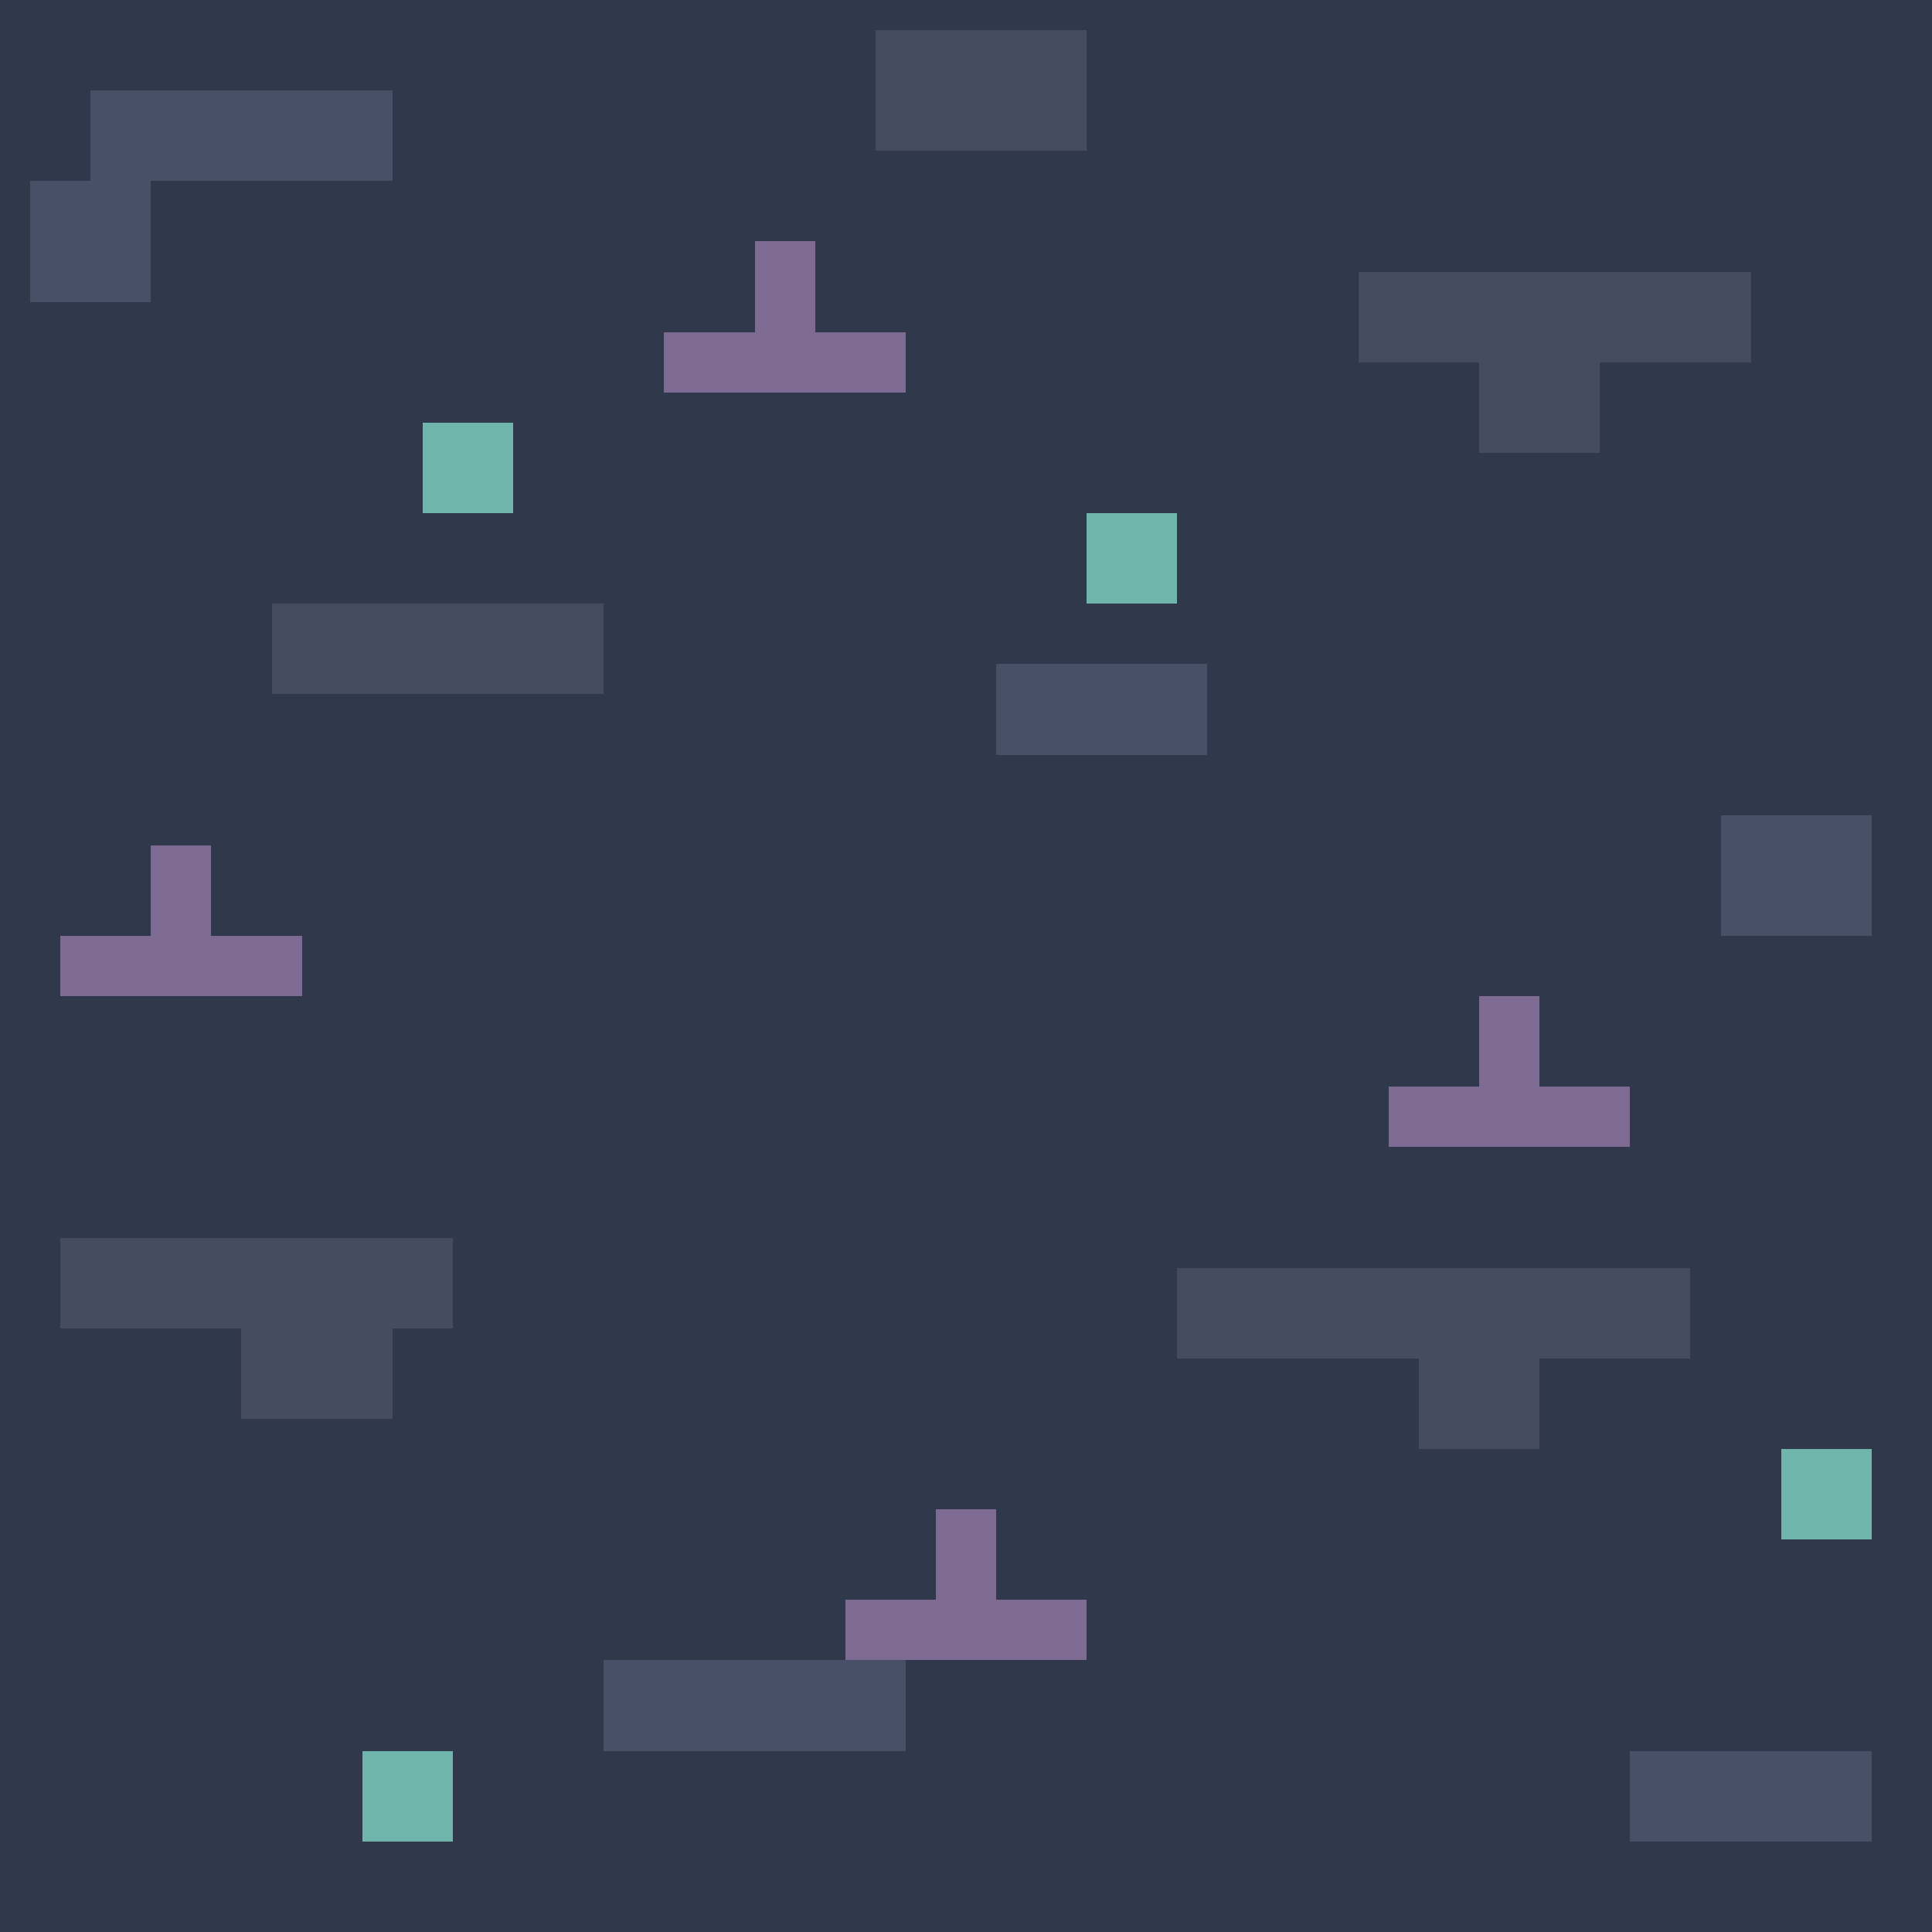
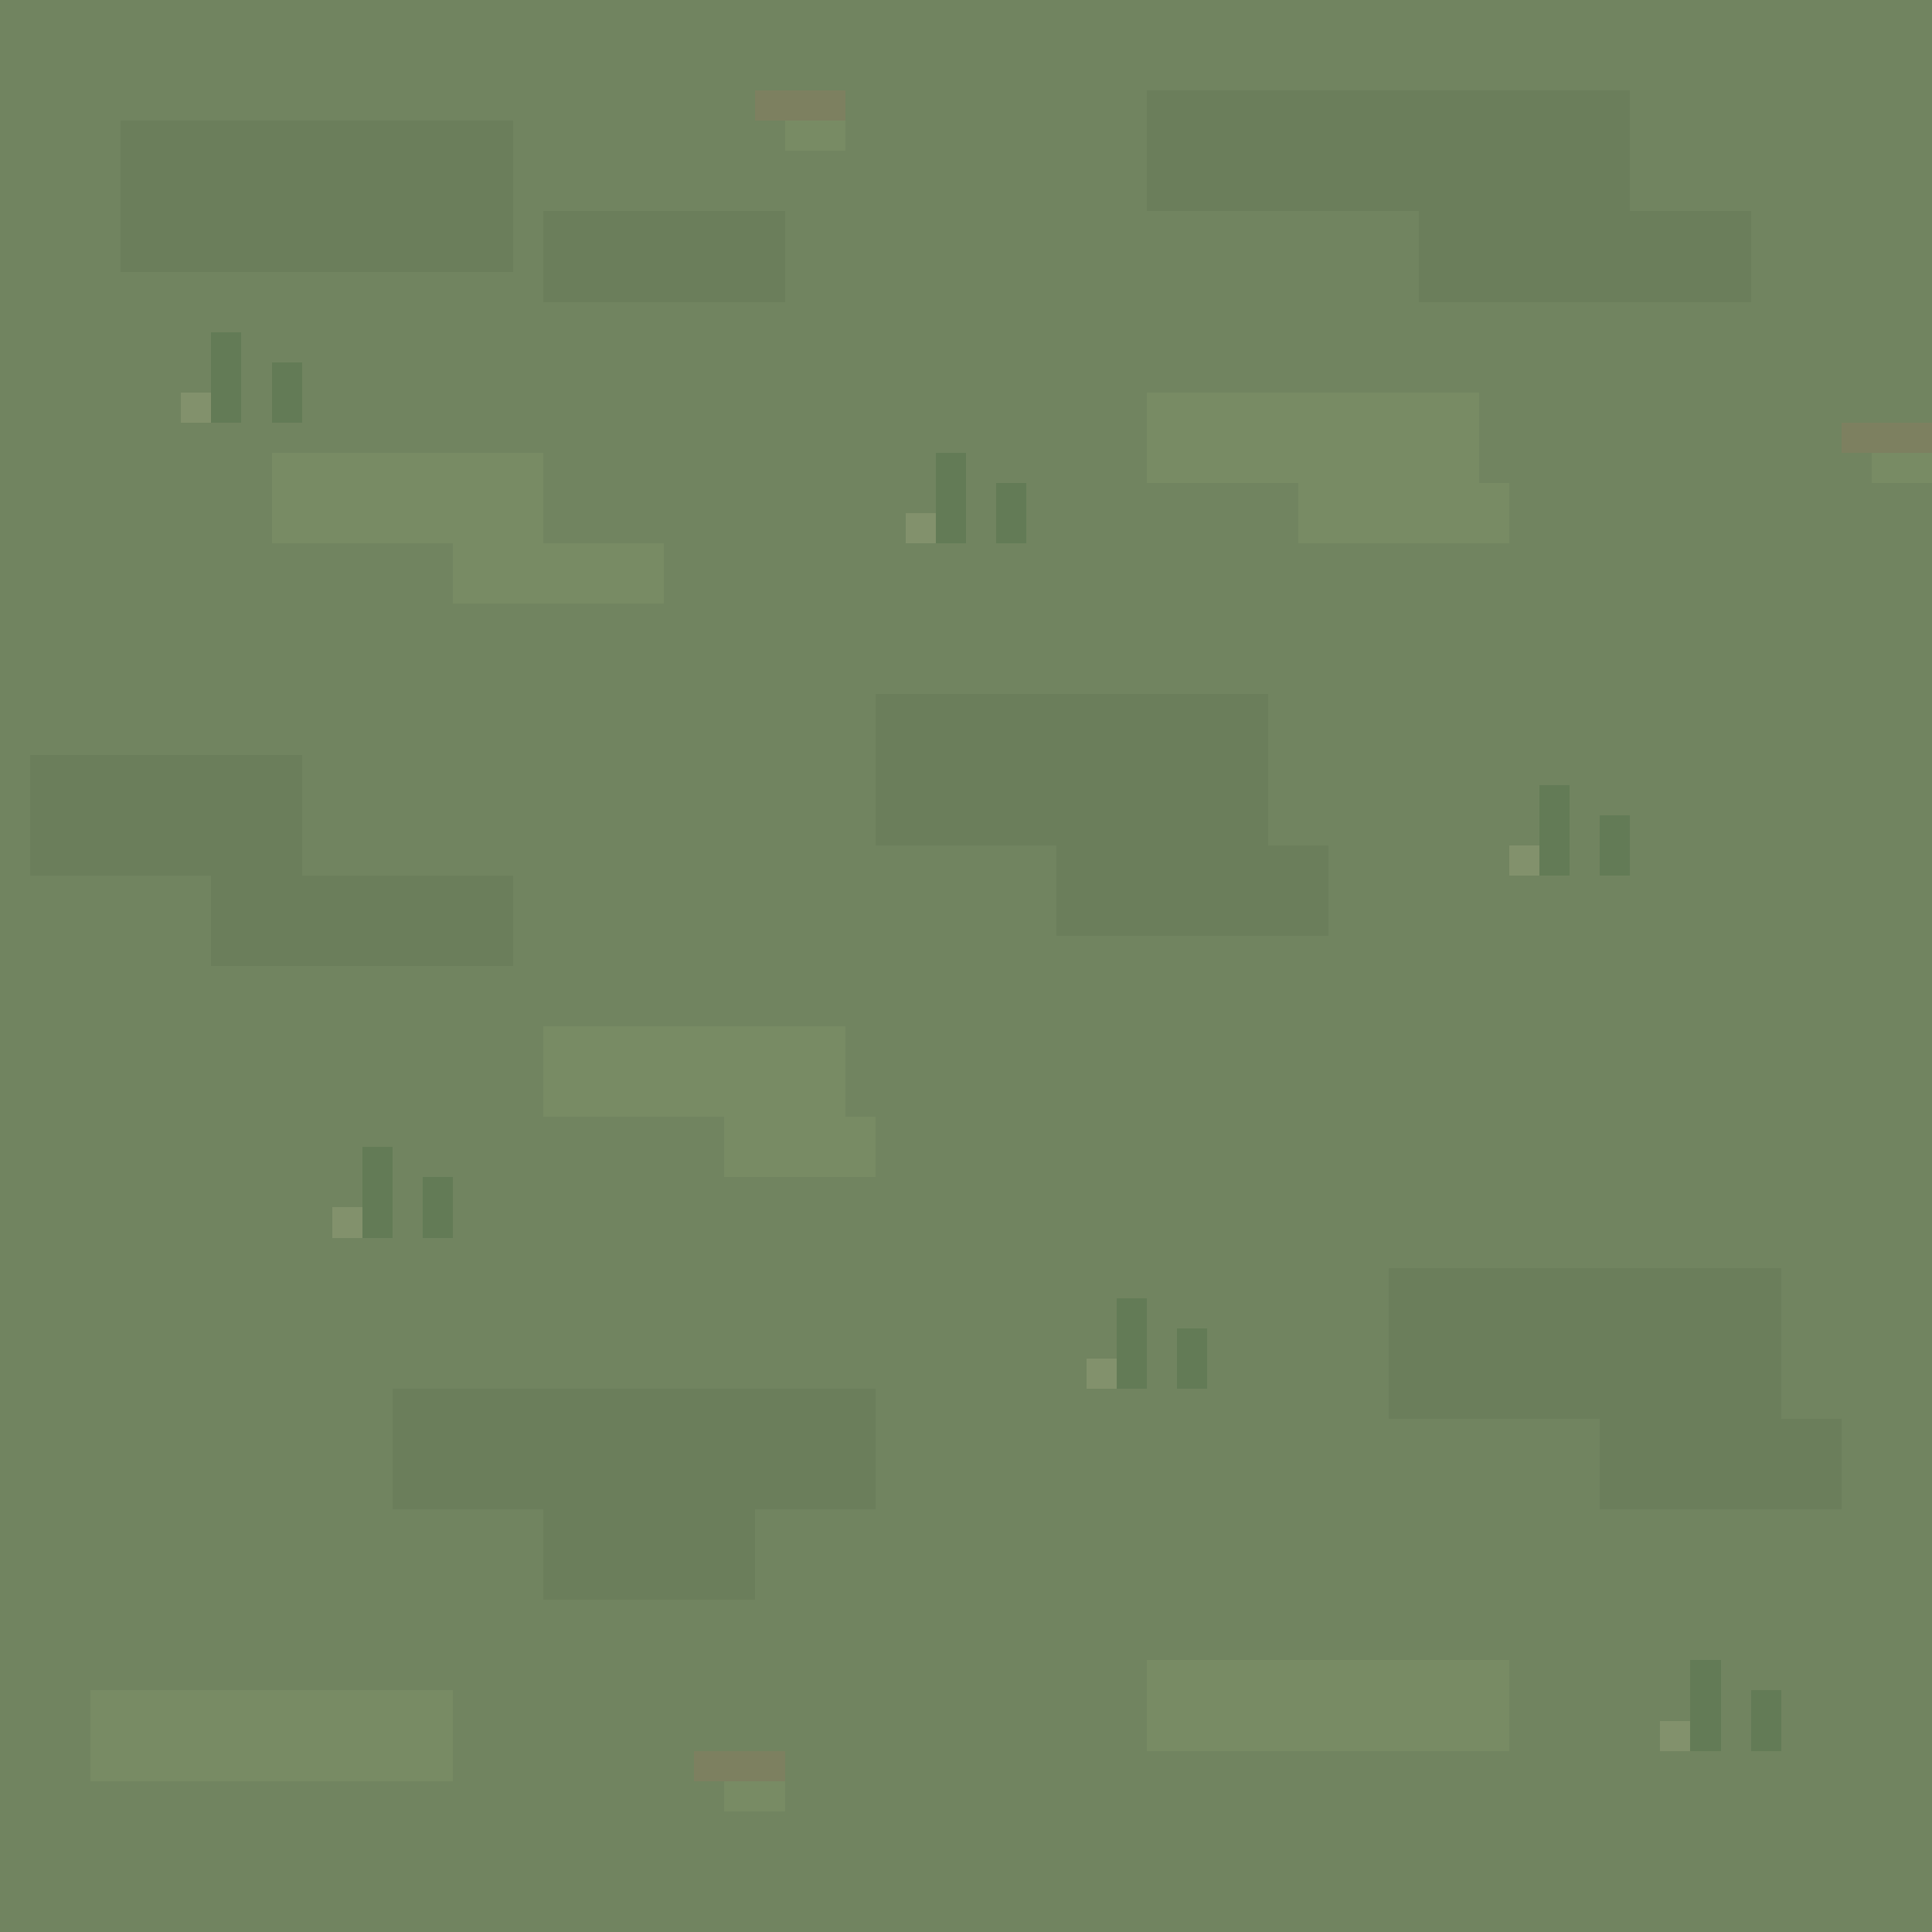
<svg xmlns="http://www.w3.org/2000/svg" width="64" height="64" viewBox="0 0 64 64" shape-rendering="crispEdges">
-   <rect x="0" y="0" width="64" height="64" fill="#30384b" />
-   <rect x="3" y="3" width="10" height="3" fill="#485068" />
-   <rect x="1" y="6" width="4" height="4" fill="#485068" />
-   <rect x="29" y="1" width="7" height="4" fill="#454b61" />
-   <rect x="45" y="9" width="13" height="3" fill="#454b61" />
-   <rect x="49" y="12" width="4" height="3" fill="#454b61" />
-   <rect x="9" y="20" width="11" height="3" fill="#454b61" />
-   <rect x="33" y="22" width="7" height="3" fill="#485068" />
-   <rect x="57" y="27" width="5" height="4" fill="#485068" />
-   <rect x="2" y="41" width="13" height="3" fill="#454b61" />
-   <rect x="8" y="44" width="5" height="3" fill="#454b61" />
-   <rect x="39" y="42" width="17" height="3" fill="#454b61" />
-   <rect x="47" y="45" width="4" height="3" fill="#454b61" />
-   <rect x="20" y="55" width="10" height="3" fill="#485068" />
-   <rect x="54" y="58" width="8" height="3" fill="#485068" />
-   <rect x="5" y="28" width="2" height="5" fill="#7e6b93" />
-   <rect x="2" y="31" width="8" height="2" fill="#7e6b93" />
-   <rect x="25" y="8" width="2" height="5" fill="#7e6b93" />
-   <rect x="22" y="11" width="8" height="2" fill="#7e6b93" />
-   <rect x="49" y="33" width="2" height="5" fill="#7e6b93" />
-   <rect x="46" y="36" width="8" height="2" fill="#7e6b93" />
-   <rect x="31" y="50" width="2" height="5" fill="#7e6b93" />
-   <rect x="28" y="53" width="8" height="2" fill="#7e6b93" />
-   <rect x="14" y="14" width="3" height="3" fill="#70b5ac" />
-   <rect x="36" y="17" width="3" height="3" fill="#70b5ac" />
-   <rect x="59" y="48" width="3" height="3" fill="#70b5ac" />
-   <rect x="12" y="58" width="3" height="3" fill="#70b5ac" />
+   <rect x="0" y="0" width="64" height="3" fill="#718460" />
+   <rect x="0" y="3" width="25" height="1" fill="#718460" />
+   <rect x="25" y="3" width="3" height="1" fill="#7d8060" />
+   <rect x="17" y="4" width="9" height="1" fill="#718460" />
+   <rect x="26" y="4" width="2" height="1" fill="#788b64" />
+   <rect x="28" y="3" width="10" height="2" fill="#718460" />
+   <rect x="17" y="5" width="21" height="2" fill="#718460" />
+   <rect x="38" y="3" width="16" height="4" fill="#6b7e5b" />
+   <rect x="54" y="3" width="10" height="4" fill="#718460" />
+   <rect x="0" y="4" width="4" height="5" fill="#718460" />
+   <rect x="4" y="4" width="13" height="5" fill="#6b7e5b" />
+   <rect x="17" y="7" width="1" height="2" fill="#718460" />
+   <rect x="0" y="9" width="18" height="1" fill="#718460" />
+   <rect x="18" y="7" width="8" height="3" fill="#6b7e5b" />
+   <rect x="26" y="7" width="21" height="3" fill="#718460" />
+   <rect x="47" y="7" width="11" height="3" fill="#6b7e5b" />
+   <rect x="58" y="7" width="6" height="3" fill="#718460" />
+   <rect x="0" y="10" width="64" height="1" fill="#718460" />
+   <rect x="8" y="11" width="56" height="1" fill="#718460" />
+   <rect x="0" y="11" width="7" height="2" fill="#718460" />
+   <rect x="10" y="12" width="54" height="1" fill="#718460" />
+   <rect x="0" y="13" width="6" height="1" fill="#718460" />
+   <rect x="6" y="13" width="1" height="1" fill="#82916c" />
+   <rect x="7" y="11" width="1" height="3" fill="#637b56" />
+   <rect x="8" y="12" width="1" height="2" fill="#718460" />
+   <rect x="9" y="12" width="1" height="2" fill="#637b56" />
+   <rect x="10" y="13" width="28" height="1" fill="#718460" />
+   <rect x="49" y="13" width="15" height="1" fill="#718460" />
+   <rect x="0" y="14" width="38" height="1" fill="#718460" />
+   <rect x="49" y="14" width="12" height="1" fill="#718460" />
+   <rect x="61" y="14" width="3" height="1" fill="#7d8060" />
+   <rect x="32" y="15" width="6" height="1" fill="#718460" />
+   <rect x="38" y="13" width="11" height="3" fill="#788b64" />
+   <rect x="49" y="15" width="13" height="1" fill="#718460" />
+   <rect x="62" y="15" width="2" height="1" fill="#788b64" />
+   <rect x="18" y="15" width="13" height="2" fill="#718460" />
+   <rect x="0" y="15" width="9" height="3" fill="#718460" />
+   <rect x="9" y="15" width="9" height="3" fill="#788b64" />
+   <rect x="18" y="17" width="12" height="1" fill="#718460" />
+   <rect x="30" y="17" width="1" height="1" fill="#82916c" />
+   <rect x="31" y="15" width="1" height="3" fill="#637b56" />
+   <rect x="32" y="16" width="1" height="2" fill="#718460" />
+   <rect x="33" y="16" width="1" height="2" fill="#637b56" />
+   <rect x="34" y="16" width="9" height="2" fill="#718460" />
+   <rect x="43" y="16" width="7" height="2" fill="#788b64" />
+   <rect x="50" y="16" width="14" height="2" fill="#718460" />
+   <rect x="0" y="18" width="15" height="2" fill="#718460" />
+   <rect x="15" y="18" width="7" height="2" fill="#788b64" />
+   <rect x="22" y="18" width="42" height="2" fill="#718460" />
+   <rect x="0" y="20" width="64" height="3" fill="#718460" />
+   <rect x="0" y="23" width="29" height="2" fill="#718460" />
+   <rect x="42" y="23" width="22" height="3" fill="#718460" />
+   <rect x="52" y="26" width="12" height="1" fill="#718460" />
+   <rect x="10" y="25" width="19" height="3" fill="#718460" />
+   <rect x="29" y="23" width="13" height="5" fill="#6b7e5b" />
+   <rect x="42" y="26" width="9" height="2" fill="#718460" />
+   <rect x="0" y="25" width="1" height="4" fill="#718460" />
+   <rect x="1" y="25" width="9" height="4" fill="#6b7e5b" />
+   <rect x="10" y="28" width="25" height="1" fill="#718460" />
+   <rect x="44" y="28" width="6" height="1" fill="#718460" />
+   <rect x="50" y="28" width="1" height="1" fill="#82916c" />
+   <rect x="51" y="26" width="1" height="3" fill="#637b56" />
+   <rect x="52" y="27" width="1" height="2" fill="#718460" />
+   <rect x="53" y="27" width="1" height="2" fill="#637b56" />
+   <rect x="54" y="27" width="10" height="2" fill="#718460" />
+   <rect x="17" y="29" width="18" height="2" fill="#718460" />
+   <rect x="35" y="28" width="9" height="3" fill="#6b7e5b" />
+   <rect x="44" y="29" width="20" height="2" fill="#718460" />
+   <rect x="0" y="29" width="7" height="3" fill="#718460" />
+   <rect x="7" y="29" width="10" height="3" fill="#6b7e5b" />
+   <rect x="17" y="31" width="47" height="1" fill="#718460" />
+   <rect x="0" y="32" width="64" height="2" fill="#718460" />
+   <rect x="0" y="34" width="18" height="3" fill="#718460" />
+   <rect x="18" y="34" width="10" height="3" fill="#788b64" />
+   <rect x="28" y="34" width="36" height="3" fill="#718460" />
+   <rect x="0" y="37" width="24" height="1" fill="#718460" />
+   <rect x="13" y="38" width="11" height="1" fill="#718460" />
+   <rect x="24" y="37" width="5" height="2" fill="#788b64" />
+   <rect x="29" y="37" width="35" height="2" fill="#718460" />
+   <rect x="0" y="38" width="12" height="2" fill="#718460" />
+   <rect x="0" y="40" width="11" height="1" fill="#718460" />
+   <rect x="11" y="40" width="1" height="1" fill="#82916c" />
+   <rect x="12" y="38" width="1" height="3" fill="#637b56" />
+   <rect x="13" y="39" width="1" height="2" fill="#718460" />
+   <rect x="14" y="39" width="1" height="2" fill="#637b56" />
+   <rect x="15" y="39" width="49" height="2" fill="#718460" />
+   <rect x="0" y="41" width="64" height="1" fill="#718460" />
+   <rect x="0" y="42" width="46" height="1" fill="#718460" />
+   <rect x="38" y="43" width="8" height="1" fill="#718460" />
+   <rect x="0" y="43" width="37" height="2" fill="#718460" />
+   <rect x="0" y="45" width="36" height="1" fill="#718460" />
+   <rect x="36" y="45" width="1" height="1" fill="#82916c" />
+   <rect x="37" y="43" width="1" height="3" fill="#637b56" />
+   <rect x="38" y="44" width="1" height="2" fill="#718460" />
+   <rect x="39" y="44" width="1" height="2" fill="#637b56" />
+   <rect x="40" y="44" width="6" height="2" fill="#718460" />
+   <rect x="29" y="46" width="17" height="1" fill="#718460" />
+   <rect x="46" y="42" width="13" height="5" fill="#6b7e5b" />
+   <rect x="59" y="42" width="5" height="5" fill="#718460" />
+   <rect x="0" y="46" width="13" height="4" fill="#718460" />
+   <rect x="13" y="46" width="16" height="4" fill="#6b7e5b" />
+   <rect x="29" y="47" width="24" height="3" fill="#718460" />
+   <rect x="53" y="47" width="8" height="3" fill="#6b7e5b" />
+   <rect x="61" y="47" width="3" height="3" fill="#718460" />
+   <rect x="0" y="50" width="18" height="3" fill="#718460" />
+   <rect x="18" y="50" width="7" height="3" fill="#6b7e5b" />
+   <rect x="25" y="50" width="39" height="3" fill="#718460" />
+   <rect x="0" y="53" width="64" height="2" fill="#718460" />
+   <rect x="0" y="55" width="38" height="1" fill="#718460" />
+   <rect x="57" y="55" width="7" height="1" fill="#718460" />
+   <rect x="50" y="55" width="6" height="2" fill="#718460" />
+   <rect x="15" y="56" width="23" height="2" fill="#718460" />
+   <rect x="38" y="55" width="12" height="3" fill="#788b64" />
+   <rect x="50" y="57" width="5" height="1" fill="#718460" />
+   <rect x="55" y="57" width="1" height="1" fill="#82916c" />
+   <rect x="56" y="55" width="1" height="3" fill="#637b56" />
+   <rect x="57" y="56" width="1" height="2" fill="#718460" />
+   <rect x="58" y="56" width="1" height="2" fill="#637b56" />
+   <rect x="59" y="56" width="5" height="2" fill="#718460" />
+   <rect x="0" y="56" width="3" height="3" fill="#718460" />
+   <rect x="3" y="56" width="12" height="3" fill="#788b64" />
+   <rect x="15" y="58" width="8" height="1" fill="#718460" />
+   <rect x="23" y="58" width="3" height="1" fill="#7d8060" />
+   <rect x="0" y="59" width="24" height="1" fill="#718460" />
+   <rect x="24" y="59" width="2" height="1" fill="#788b64" />
+   <rect x="26" y="58" width="38" height="2" fill="#718460" />
+   <rect x="0" y="60" width="64" height="4" fill="#718460" />
</svg>
